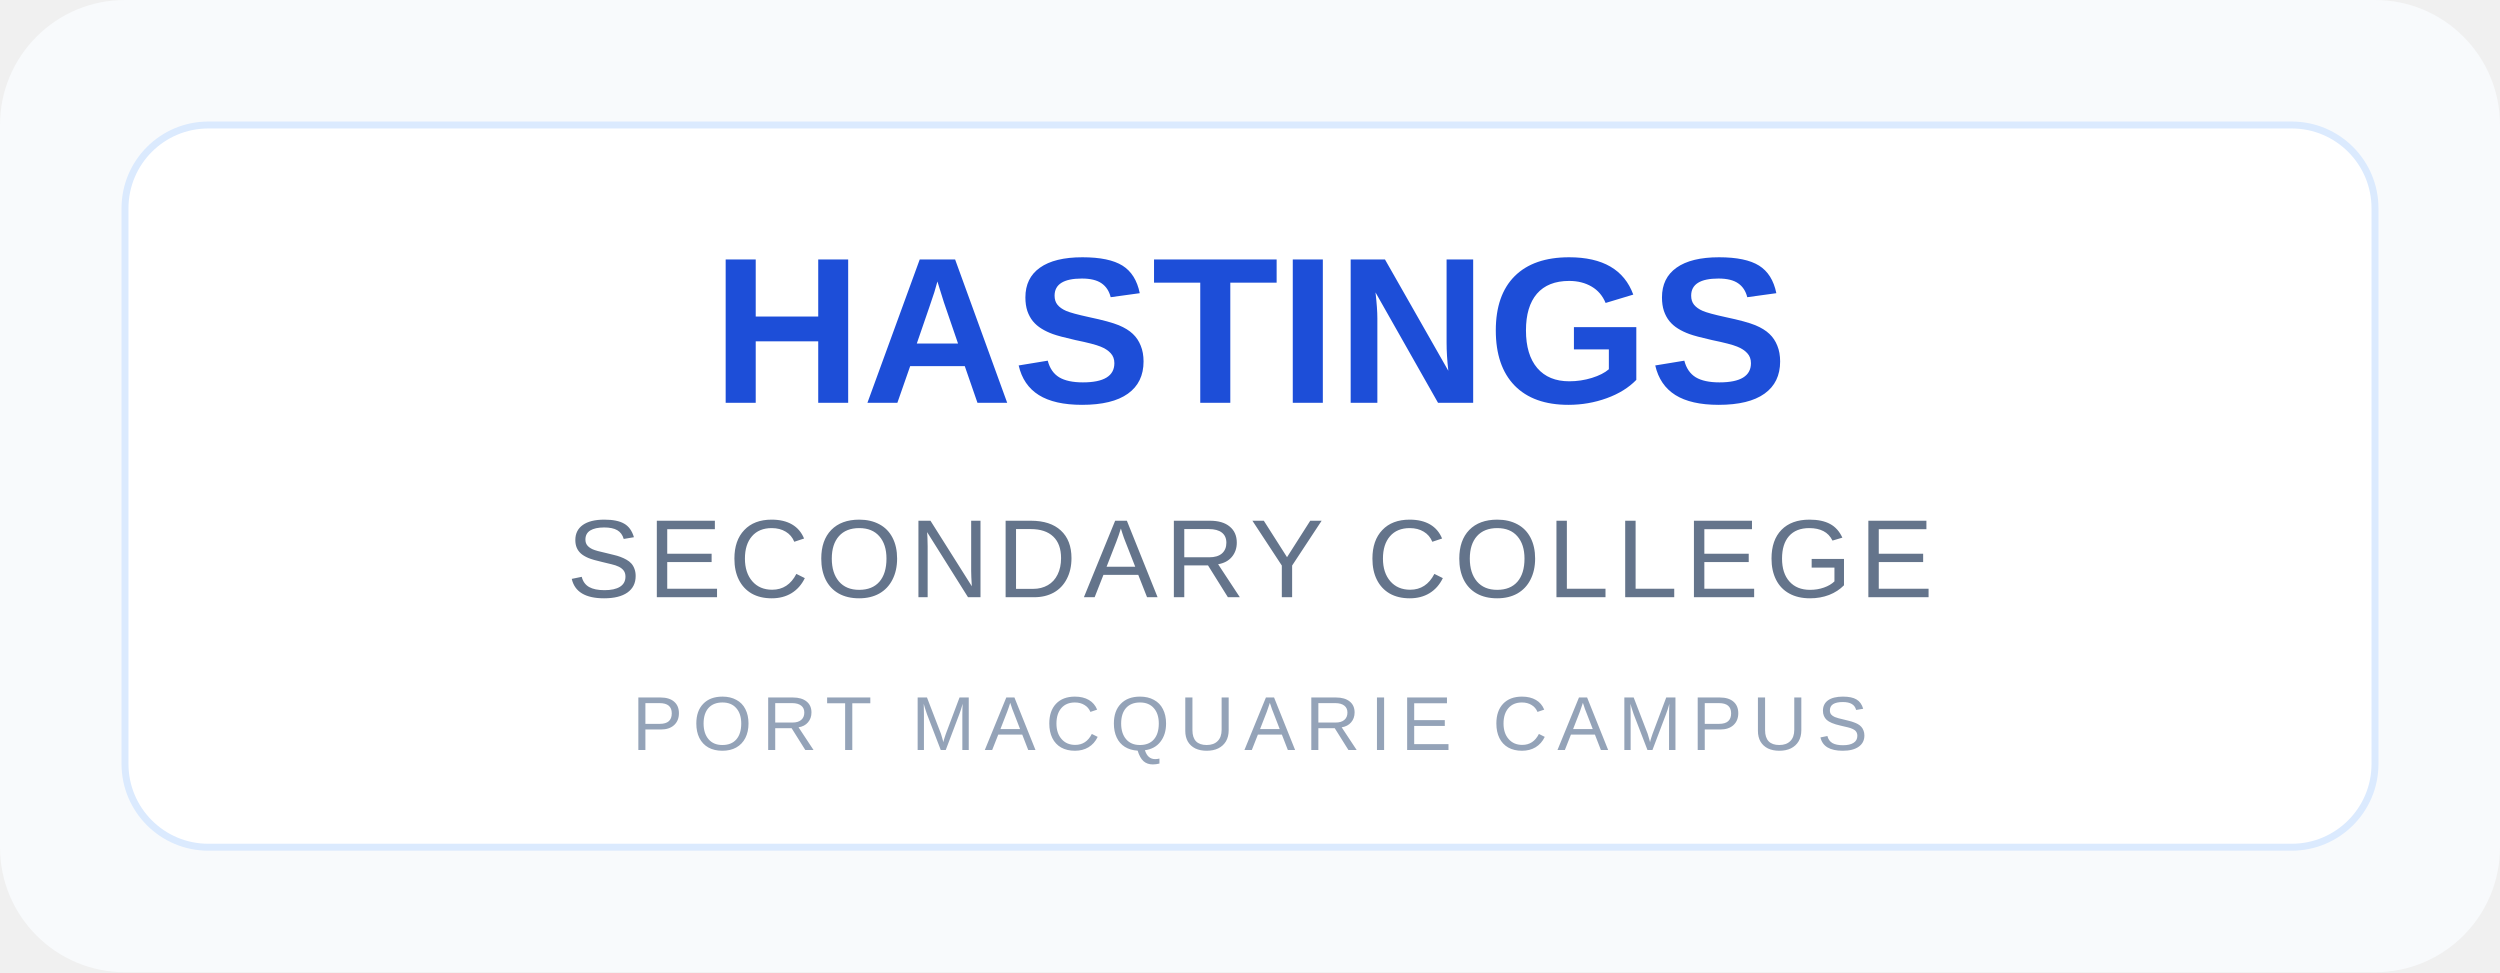
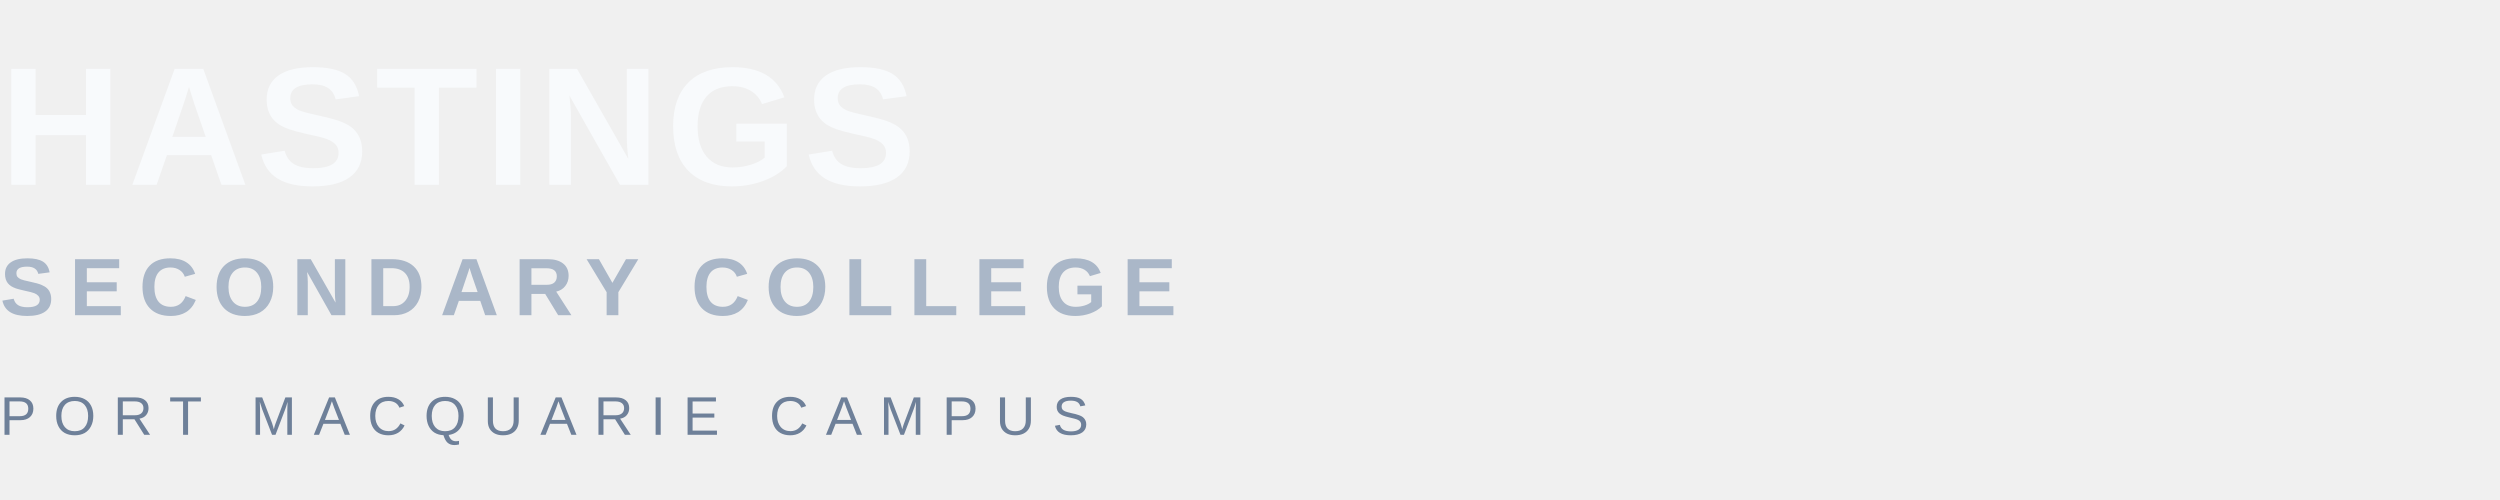
- <svg xmlns="http://www.w3.org/2000/svg" viewBox="0 0 360 140">
-   <rect width="360" height="140" rx="18" fill="#f8fafc" />
-   <rect x="18" y="18" width="324" height="104" rx="12" fill="#ffffff" stroke="#dbeafe" />
-   <text x="180" y="58" text-anchor="middle" fill="#1d4ed8" font-size="30" font-family="Arial, sans-serif" font-weight="700">HASTINGS</text>
-   <text x="180" y="86" text-anchor="middle" fill="#64748b" font-size="16" font-family="Arial, sans-serif" letter-spacing="1">SECONDARY COLLEGE</text>
-   <text x="180" y="108" text-anchor="middle" fill="#94a3b8" font-size="11" font-family="Arial, sans-serif" letter-spacing="1.4">PORT MACQUARIE CAMPUS</text>
+ <svg xmlns="http://www.w3.org/2000/svg" viewBox="0 0 460 92" fill="none">
+   <text x="0" y="34" fill="#F8FAFC" font-size="31" font-family="Arial, Helvetica, sans-serif" font-weight="700" letter-spacing="1.2">HASTINGS</text>
+   <text x="0" y="58" fill="#AAB7C8" font-size="15" font-family="Arial, Helvetica, sans-serif" font-weight="600" letter-spacing="2.8">SECONDARY COLLEGE</text>
+   <text x="0" y="80" fill="#6E8099" font-size="10" font-family="Arial, Helvetica, sans-serif" letter-spacing="3.2">PORT MACQUARIE CAMPUS</text>
</svg>
